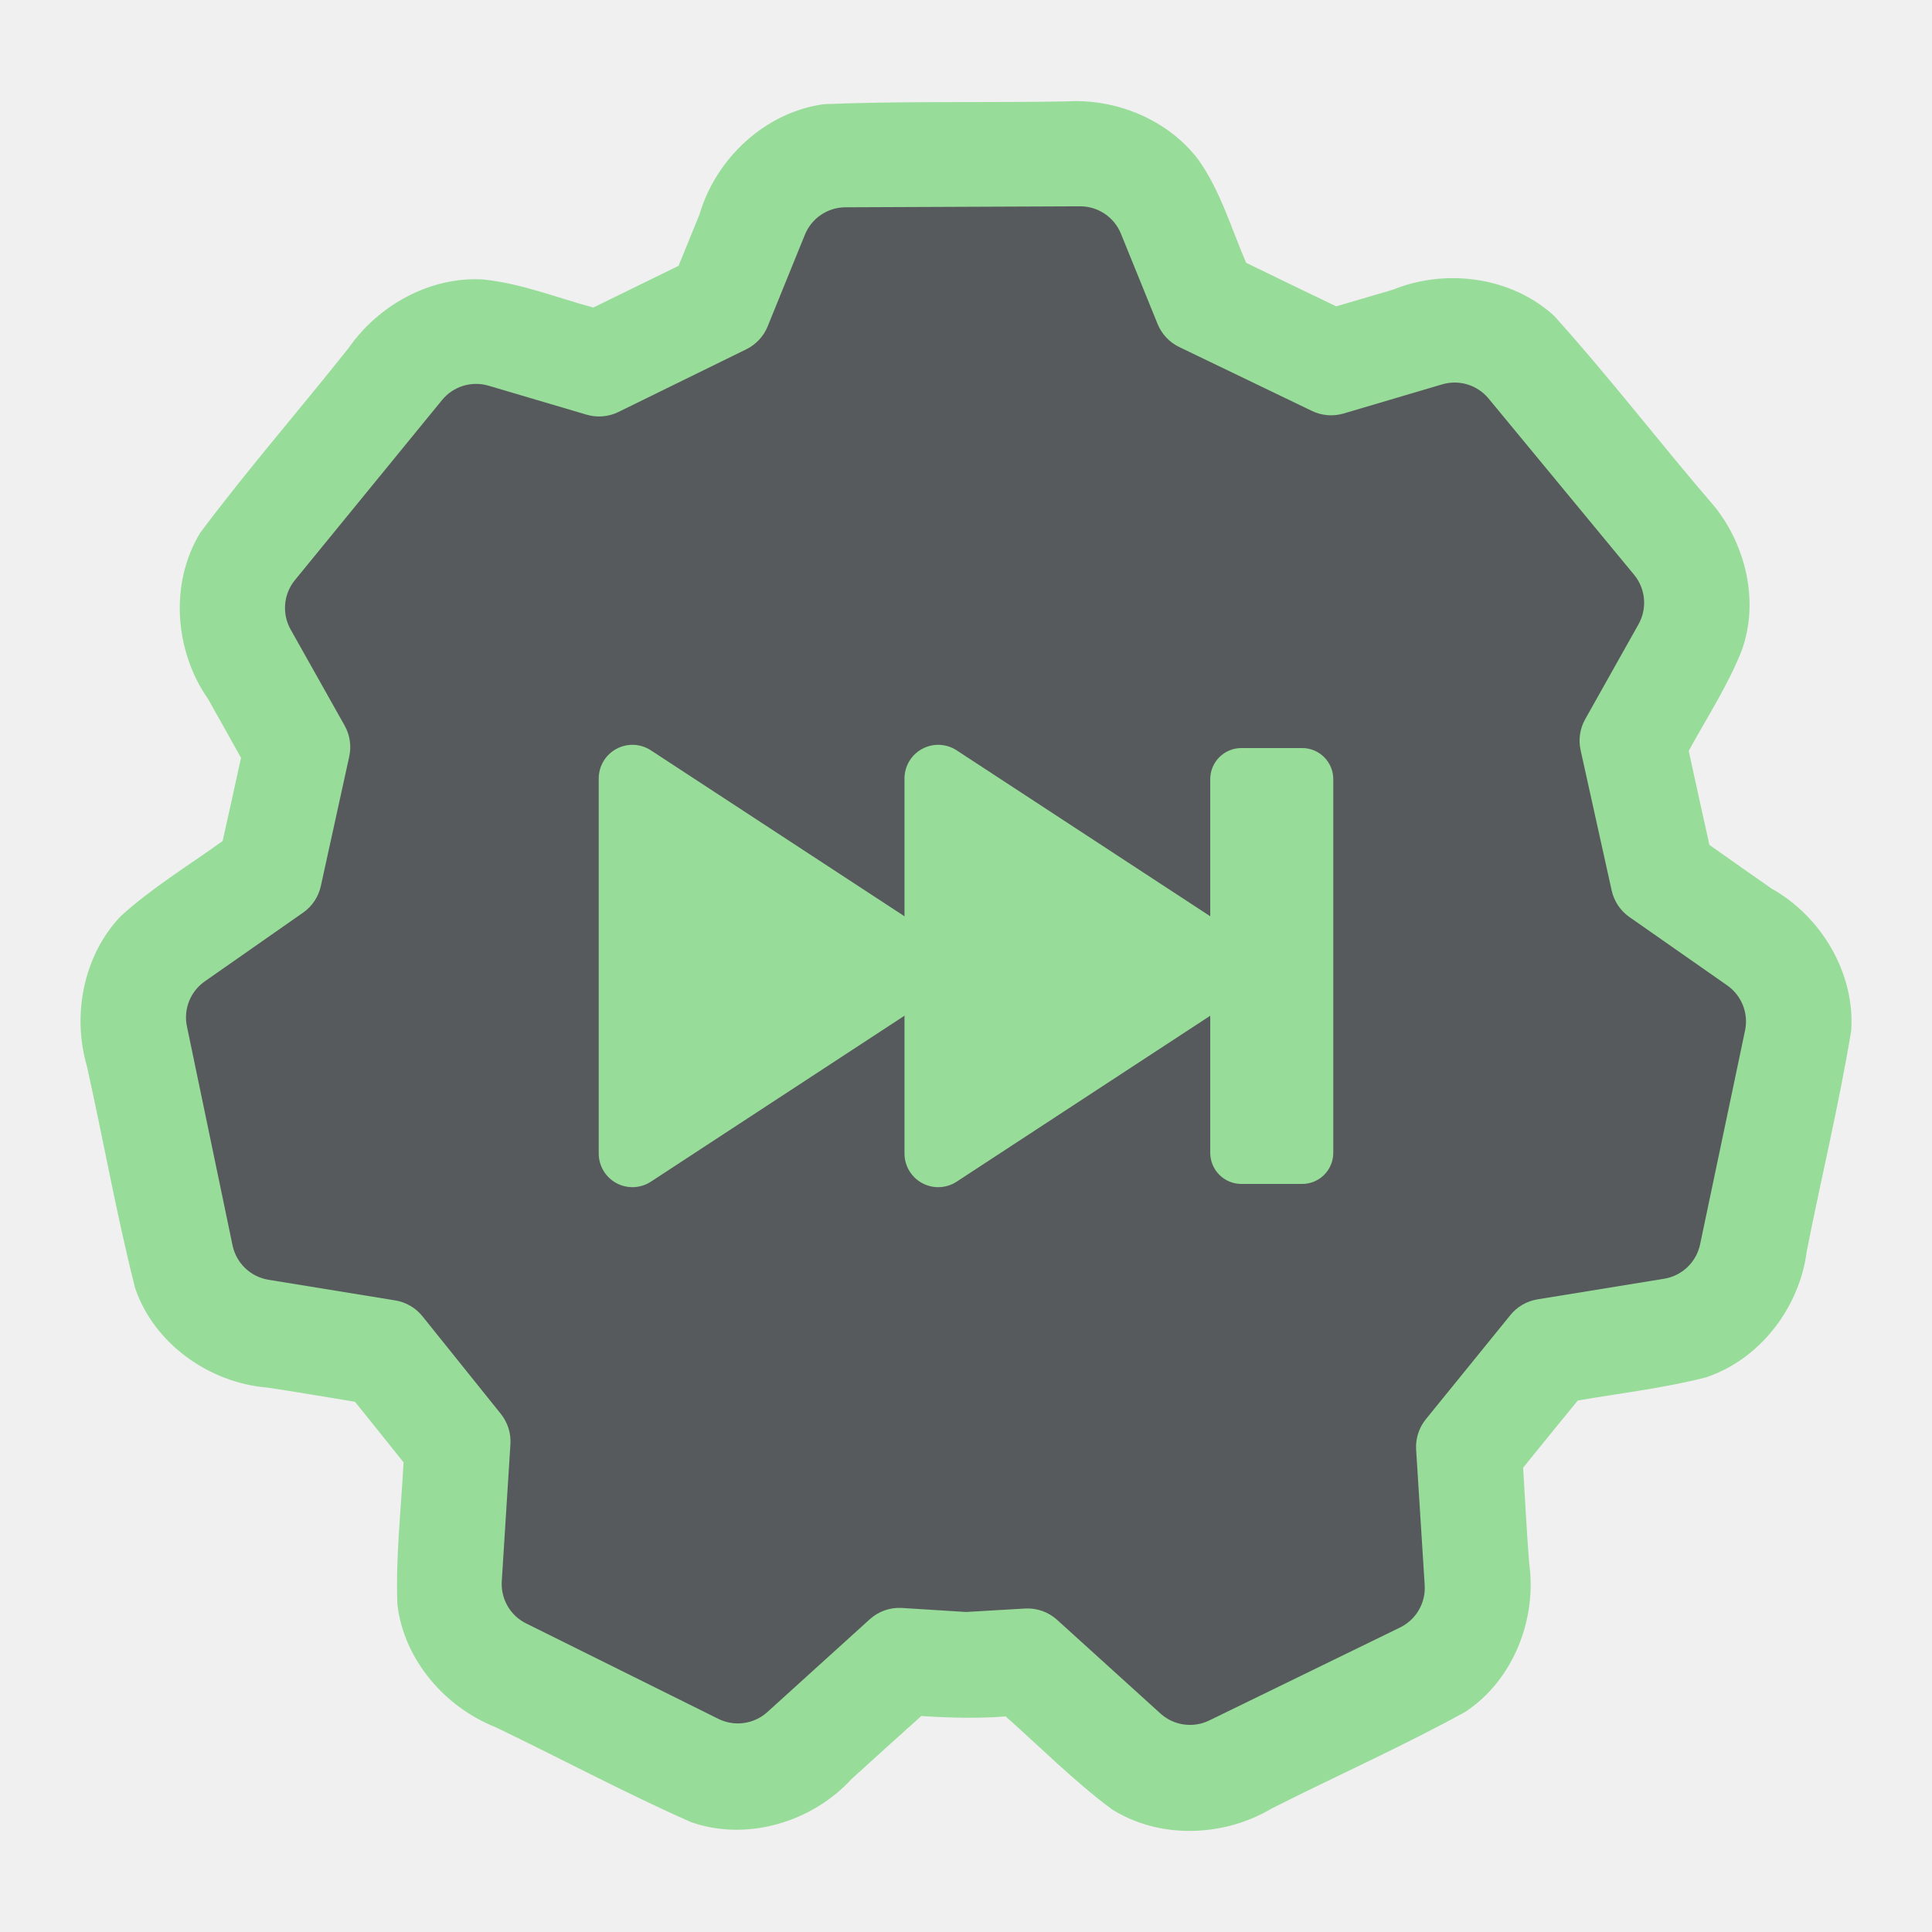
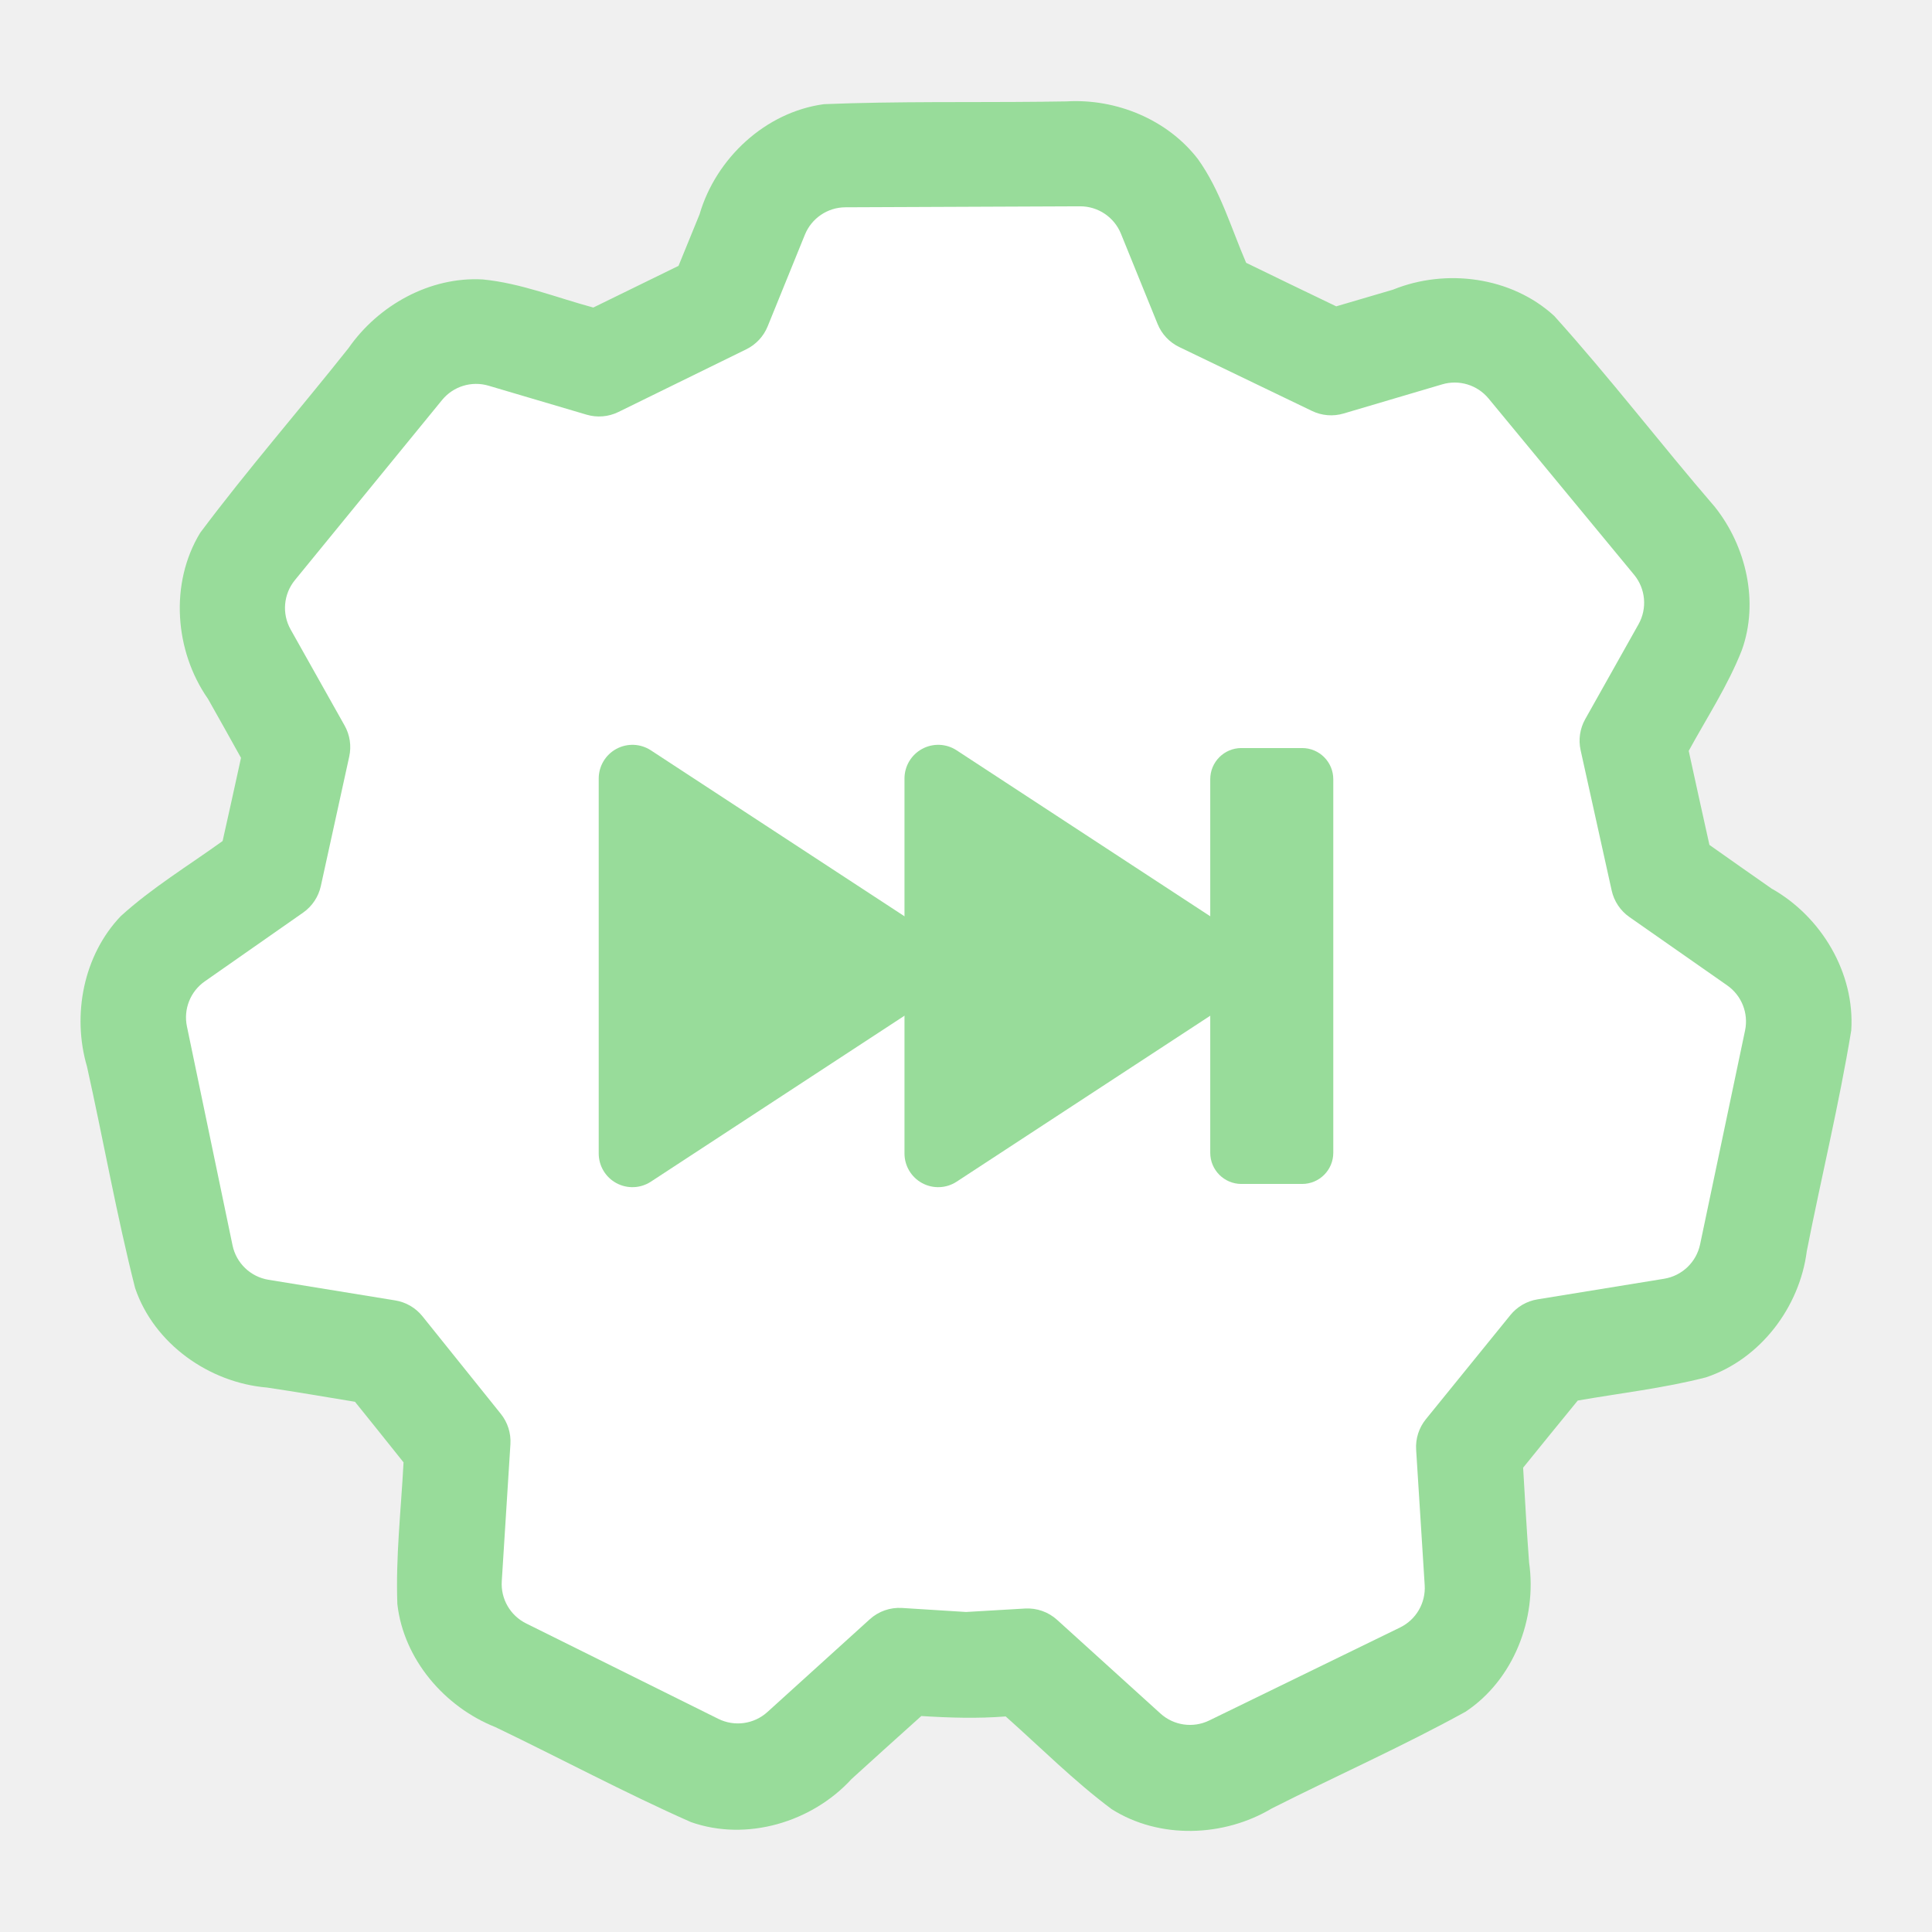
<svg xmlns="http://www.w3.org/2000/svg" id="svg34" width="192" height="192" version="1.1" xml:space="preserve">
  <defs id="defs4">
    <style id="style2">.cls-1{fill:url(#Unbenannter_Verlauf_22)}.cls-2{fill:#fff}.cls-3{fill:url(#Unbenannter_Verlauf_22-2)}.cls-4{fill:none}.st0{fill:#fff}</style>
  </defs>
  <path id="path6" d="m 103.64,10.11 c -7.25,0.077 -14.509,-0.051 -21.754,0.242 -5.814,0.78 -10.74,5.377 -12.365,10.948 l -2.09,5.12 c -2.826,1.375 -5.648,2.756 -8.469,4.143 -3.644,-0.982 -7.206,-2.423 -10.986,-2.793 -5.249,-0.295 -10.374,2.562 -13.339,6.823 -4.878,6.15 -10.044,12.075 -14.745,18.36 -3.05,5.016 -2.546,11.742 0.777,16.5 1.1,1.951 2.198,3.902 3.282,5.862 -0.602,2.773 -1.208,5.496 -1.827,8.264 -3.398,2.451 -7.014,4.639 -10.121,7.464 -3.722,3.898 -4.858,9.84 -3.358,14.951 1.633,7.329 2.937,14.732 4.782,22.011 1.875,5.537 7.358,9.409 13.108,9.888 2.92,0.436 5.83,0.933 8.743,1.415 1.615,2.002 3.223,4.01 4.826,6.02 -0.245,4.692 -0.791,9.386 -0.615,14.087 0.626,5.488 4.685,10.216 9.748,12.226 6.489,3.114 12.839,6.523 19.423,9.434 5.55,1.959 12.044,0.01 15.968,-4.28 2.303,-2.094 4.613,-4.181 6.932,-6.259 2.79,0.178 5.594,0.26 8.384,0.043 3.486,3.095 6.788,6.42 10.528,9.21 4.757,3.012 11.141,2.781 15.916,-0.068 6.4,-3.234 12.967,-6.148 19.25,-9.608 4.768,-3.157 7.129,-9.236 6.323,-14.822 -0.239,-3.142 -0.408,-6.288 -0.594,-9.433 1.802,-2.23 3.612,-4.454 5.428,-6.673 4.178,-0.728 8.557,-1.23 12.73,-2.301 5.403,-1.791 9.324,-6.968 10.033,-12.556 1.427,-7.267 3.205,-14.556 4.416,-21.92 0.377,-5.717 -2.979,-11.331 -7.922,-14.106 -2.06,-1.44 -4.12,-2.884 -6.172,-4.336 -0.695,-3.13 -1.377,-6.212 -2.057,-9.344 1.748,-3.212 3.905,-6.5 5.281,-10.017 1.714,-4.774 0.433,-10.312 -2.681,-14.225 -5.398,-6.262 -10.43,-12.842 -15.968,-18.984 -4.24,-3.892 -10.746,-4.749 -16.014,-2.612 a 977.99,977.99 0 0 1 -5.648,1.66 c -2.99,-1.433 -5.973,-2.877 -8.953,-4.327 -1.497,-3.47 -2.564,-7.194 -4.784,-10.297 -3.036,-3.952 -8.137,-6.038 -13.07,-5.743 l -2.347,0.03 z" style="fill:#98dc9a;stroke-width:0.874" />
-   <path id="path8" fill="#b1b5bd" fill-rule="evenodd" d="m 76.262,170.14 a 4.37,4.37 0 0 1 -4.878,0.676 l -19.1,-9.483 a 4.371,4.371 0 0 1 -2.419,-4.19 l 0.86,-13.624 a 4.372,4.372 0 0 0 -0.954,-3.011 l -7.789,-9.699 a 4.369,4.369 0 0 0 -2.705,-1.576 l -12.592,-2.05 A 4.37,4.37 0 0 1 23.109,123.76 L 18.576,102 a 4.37,4.37 0 0 1 1.774,-4.472 l 9.769,-6.83 a 4.37,4.37 0 0 0 1.765,-2.645 l 2.823,-12.868 a 4.37,4.37 0 0 0 -0.458,-3.077 l -5.367,-9.551 a 4.37,4.37 0 0 1 0.426,-4.906 L 43.93,39.756 a 4.37,4.37 0 0 1 4.623,-1.426 l 9.742,2.88 a 4.37,4.37 0 0 0 3.163,-0.267 l 12.706,-6.23 a 4.37,4.37 0 0 0 2.125,-2.28 l 3.699,-9.107 a 4.37,4.37 0 0 1 4.03,-2.726 l 23.315,-0.097 a 4.37,4.37 0 0 1 4.066,2.726 l 3.641,8.967 a 4.368,4.368 0 0 0 2.154,2.293 l 13.193,6.352 a 4.37,4.37 0 0 0 3.135,0.254 l 9.802,-2.898 a 4.37,4.37 0 0 1 4.609,1.408 l 14.46,17.513 a 4.37,4.37 0 0 1 0.44,4.923 l -5.296,9.428 a 4.366,4.366 0 0 0 -0.457,3.085 l 3.087,13.944 a 4.37,4.37 0 0 0 1.763,2.637 l 9.72,6.795 a 4.37,4.37 0 0 1 1.772,4.48 l -4.469,21.257 a 4.372,4.372 0 0 1 -3.575,3.414 l -12.587,2.048 a 4.364,4.364 0 0 0 -2.69,1.56 l -8.4,10.351 a 4.37,4.37 0 0 0 -0.967,3.029 l 0.85,13.465 a 4.37,4.37 0 0 1 -2.447,4.204 l -18.964,9.24 a 4.37,4.37 0 0 1 -4.849,-0.691 l -10.272,-9.31 a 4.368,4.368 0 0 0 -3.19,-1.123 l -5.854,0.343 -6.363,-0.4 a 4.366,4.366 0 0 0 -3.208,1.124 z" clip-rule="evenodd" style="fill:#575a5c;stroke-width:0.874" />
+   <path id="path8" fill="#b1b5bd" fill-rule="evenodd" d="m 76.262,170.14 a 4.37,4.37 0 0 1 -4.878,0.676 l -19.1,-9.483 a 4.371,4.371 0 0 1 -2.419,-4.19 l 0.86,-13.624 a 4.372,4.372 0 0 0 -0.954,-3.011 l -7.789,-9.699 a 4.369,4.369 0 0 0 -2.705,-1.576 l -12.592,-2.05 A 4.37,4.37 0 0 1 23.109,123.76 L 18.576,102 a 4.37,4.37 0 0 1 1.774,-4.472 l 9.769,-6.83 a 4.37,4.37 0 0 0 1.765,-2.645 l 2.823,-12.868 a 4.37,4.37 0 0 0 -0.458,-3.077 l -5.367,-9.551 a 4.37,4.37 0 0 1 0.426,-4.906 L 43.93,39.756 a 4.37,4.37 0 0 1 4.623,-1.426 l 9.742,2.88 a 4.37,4.37 0 0 0 3.163,-0.267 l 12.706,-6.23 a 4.37,4.37 0 0 0 2.125,-2.28 l 3.699,-9.107 a 4.37,4.37 0 0 1 4.03,-2.726 l 23.315,-0.097 a 4.37,4.37 0 0 1 4.066,2.726 l 3.641,8.967 a 4.368,4.368 0 0 0 2.154,2.293 l 13.193,6.352 a 4.37,4.37 0 0 0 3.135,0.254 l 9.802,-2.898 a 4.37,4.37 0 0 1 4.609,1.408 l 14.46,17.513 a 4.37,4.37 0 0 1 0.44,4.923 l -5.296,9.428 a 4.366,4.366 0 0 0 -0.457,3.085 l 3.087,13.944 a 4.37,4.37 0 0 0 1.763,2.637 l 9.72,6.795 a 4.37,4.37 0 0 1 1.772,4.48 l -4.469,21.257 a 4.372,4.372 0 0 1 -3.575,3.414 l -12.587,2.048 a 4.364,4.364 0 0 0 -2.69,1.56 l -8.4,10.351 a 4.37,4.37 0 0 0 -0.967,3.029 l 0.85,13.465 a 4.37,4.37 0 0 1 -2.447,4.204 l -18.964,9.24 a 4.37,4.37 0 0 1 -4.849,-0.691 l -10.272,-9.31 a 4.368,4.368 0 0 0 -3.19,-1.123 l -5.854,0.343 -6.363,-0.4 a 4.366,4.366 0 0 0 -3.208,1.124 z" clip-rule="evenodd" style="fill:#ffffff;stroke-width:0.874" />
  <path id="path1074" style="fill:#98dc9a;fill-opacity:1;stroke-width:8.091" d="M 92.255,99.391 64.682,117.434 A 3.349,3.349 0 0 1 59.5,114.632 V 77.368 a 3.349,3.349 0 0 1 5.182,-2.802 l 27.573,18.043 a 4.052,4.052 0 0 1 0,6.782 z" />
  <rect style="fill:#98dc9a;fill-opacity:1;stroke-width:10.554" id="rect1076" width="12.227" height="43.32" x="120.273" y="74.34" rx="3.096" />
  <path id="path1078" style="fill:#98dc9a;fill-opacity:1;stroke-width:8.091" d="M 122.642,99.391 95.069,117.434 a 3.349,3.349 0 0 1 -5.182,-2.802 V 77.368 a 3.349,3.349 0 0 1 5.182,-2.802 l 27.573,18.043 a 4.052,4.052 0 0 1 0,6.782 z" />
</svg>
